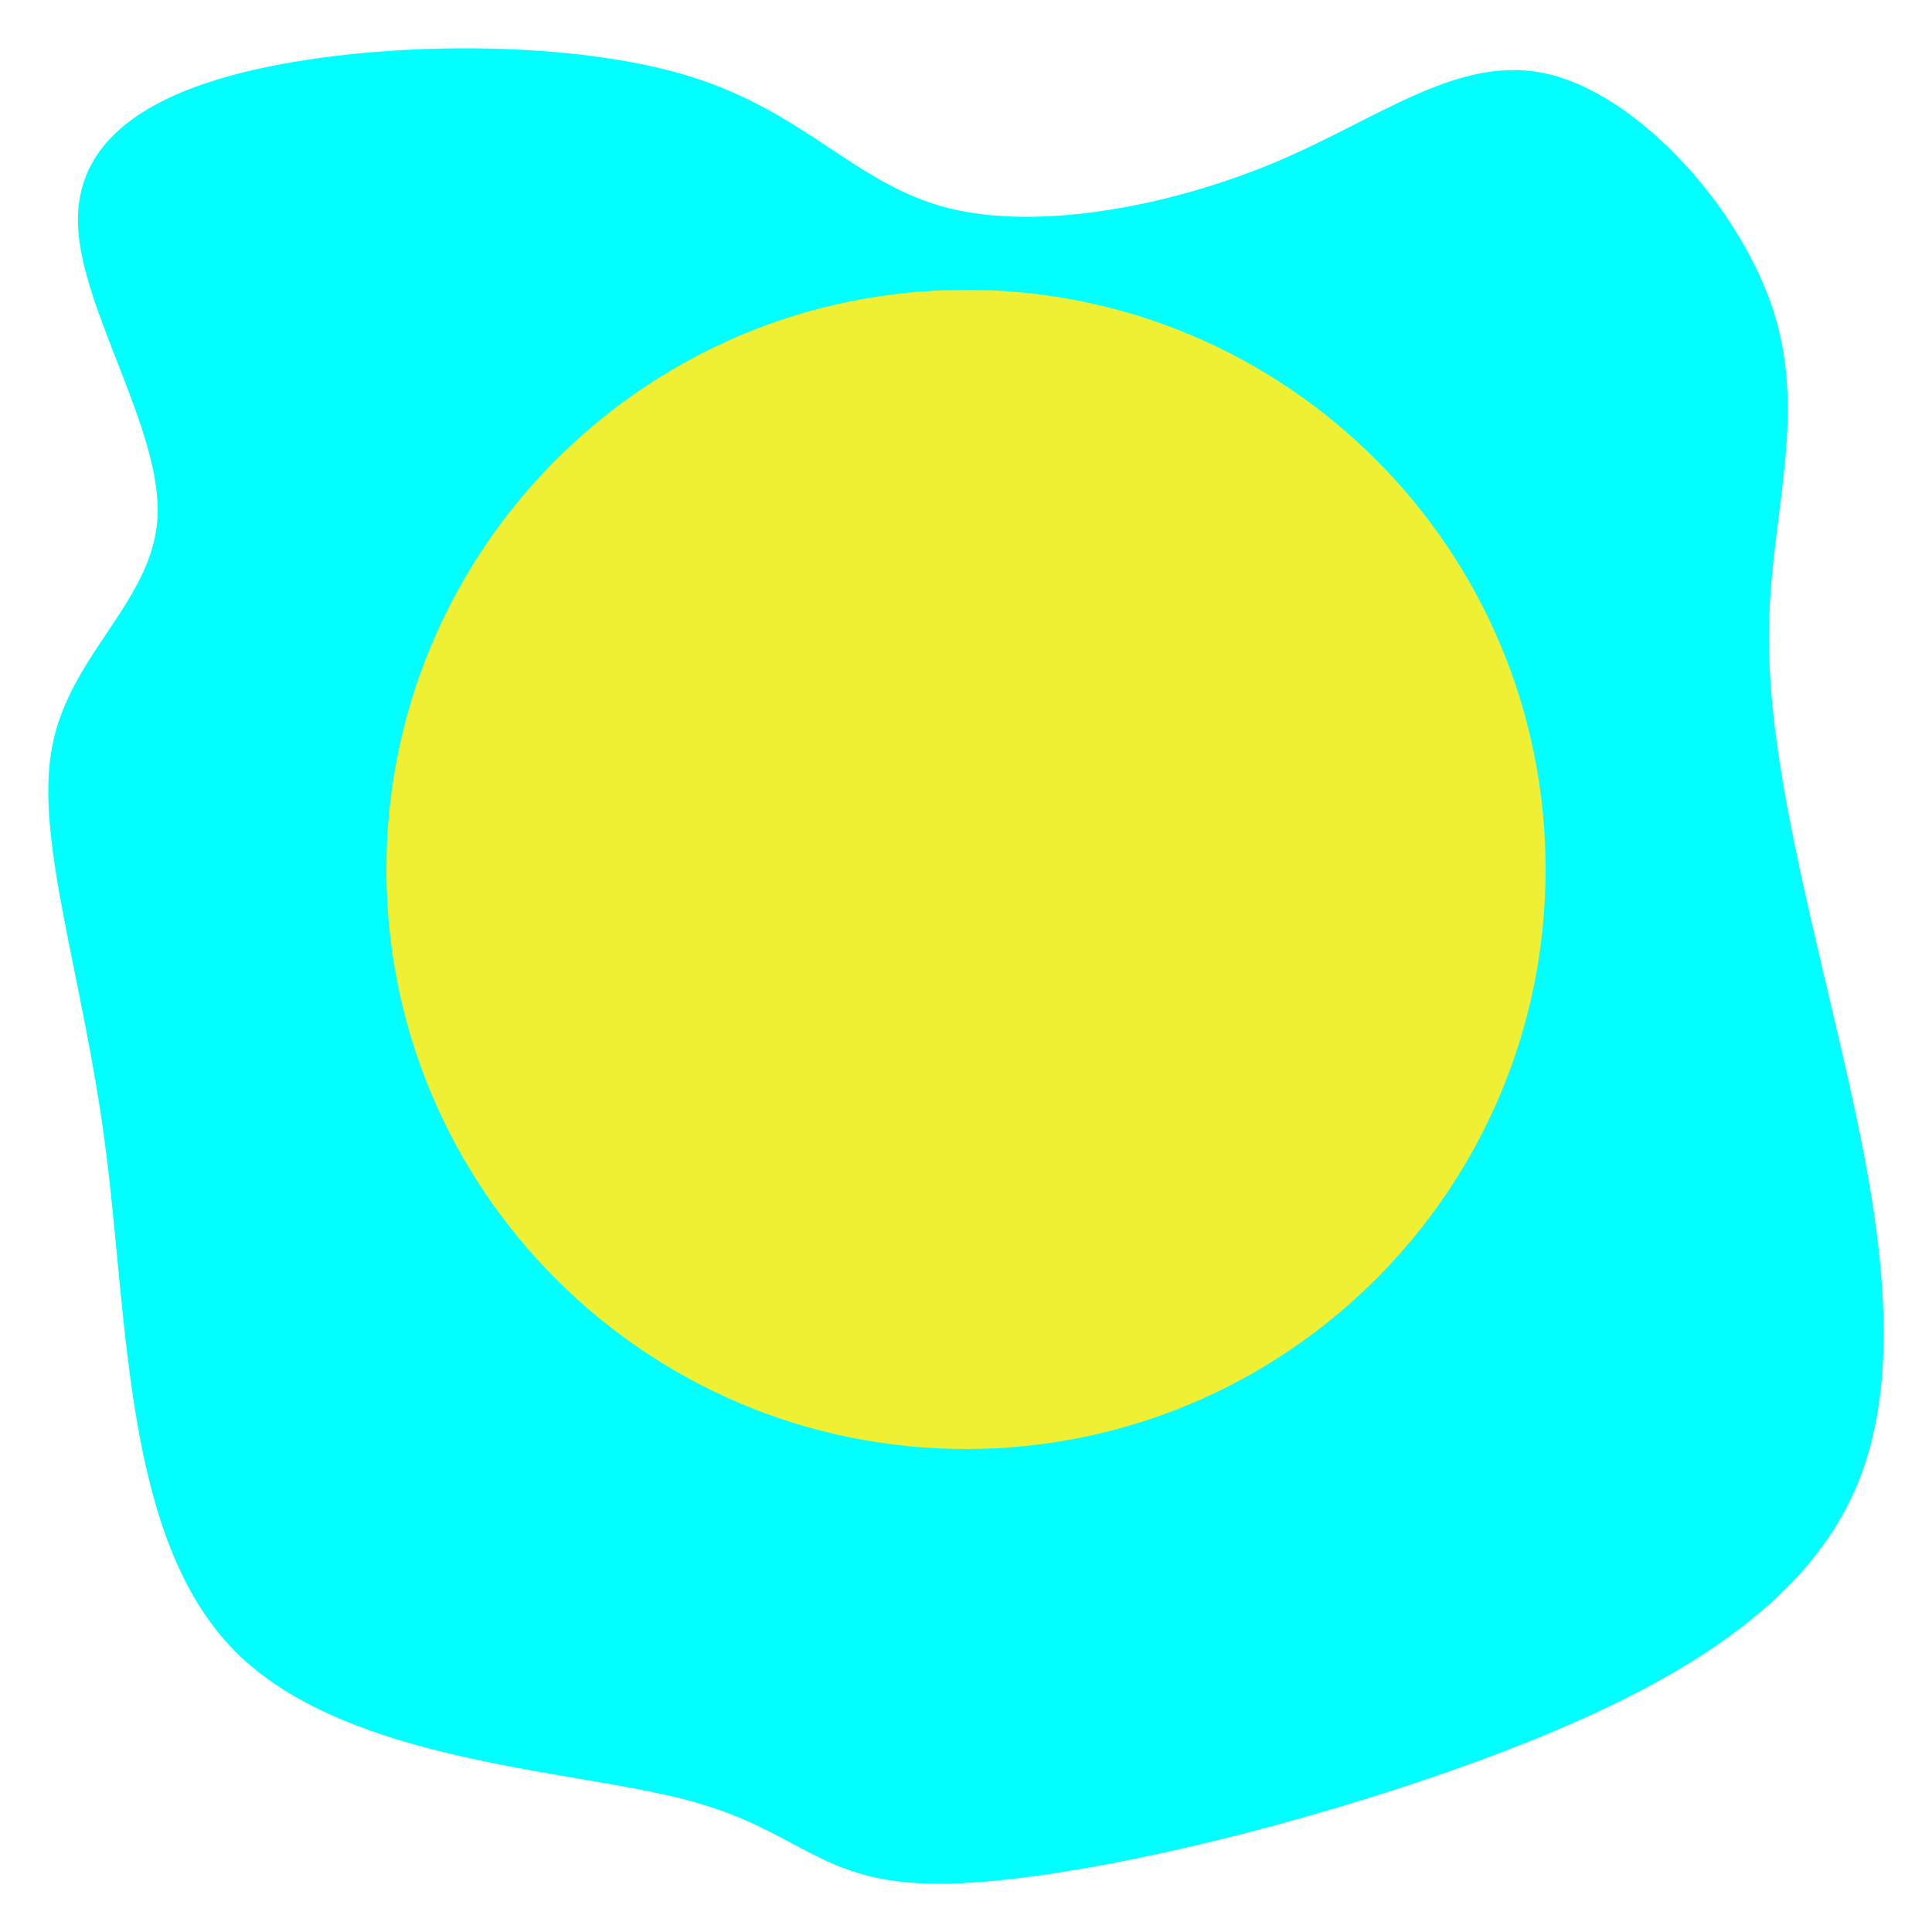
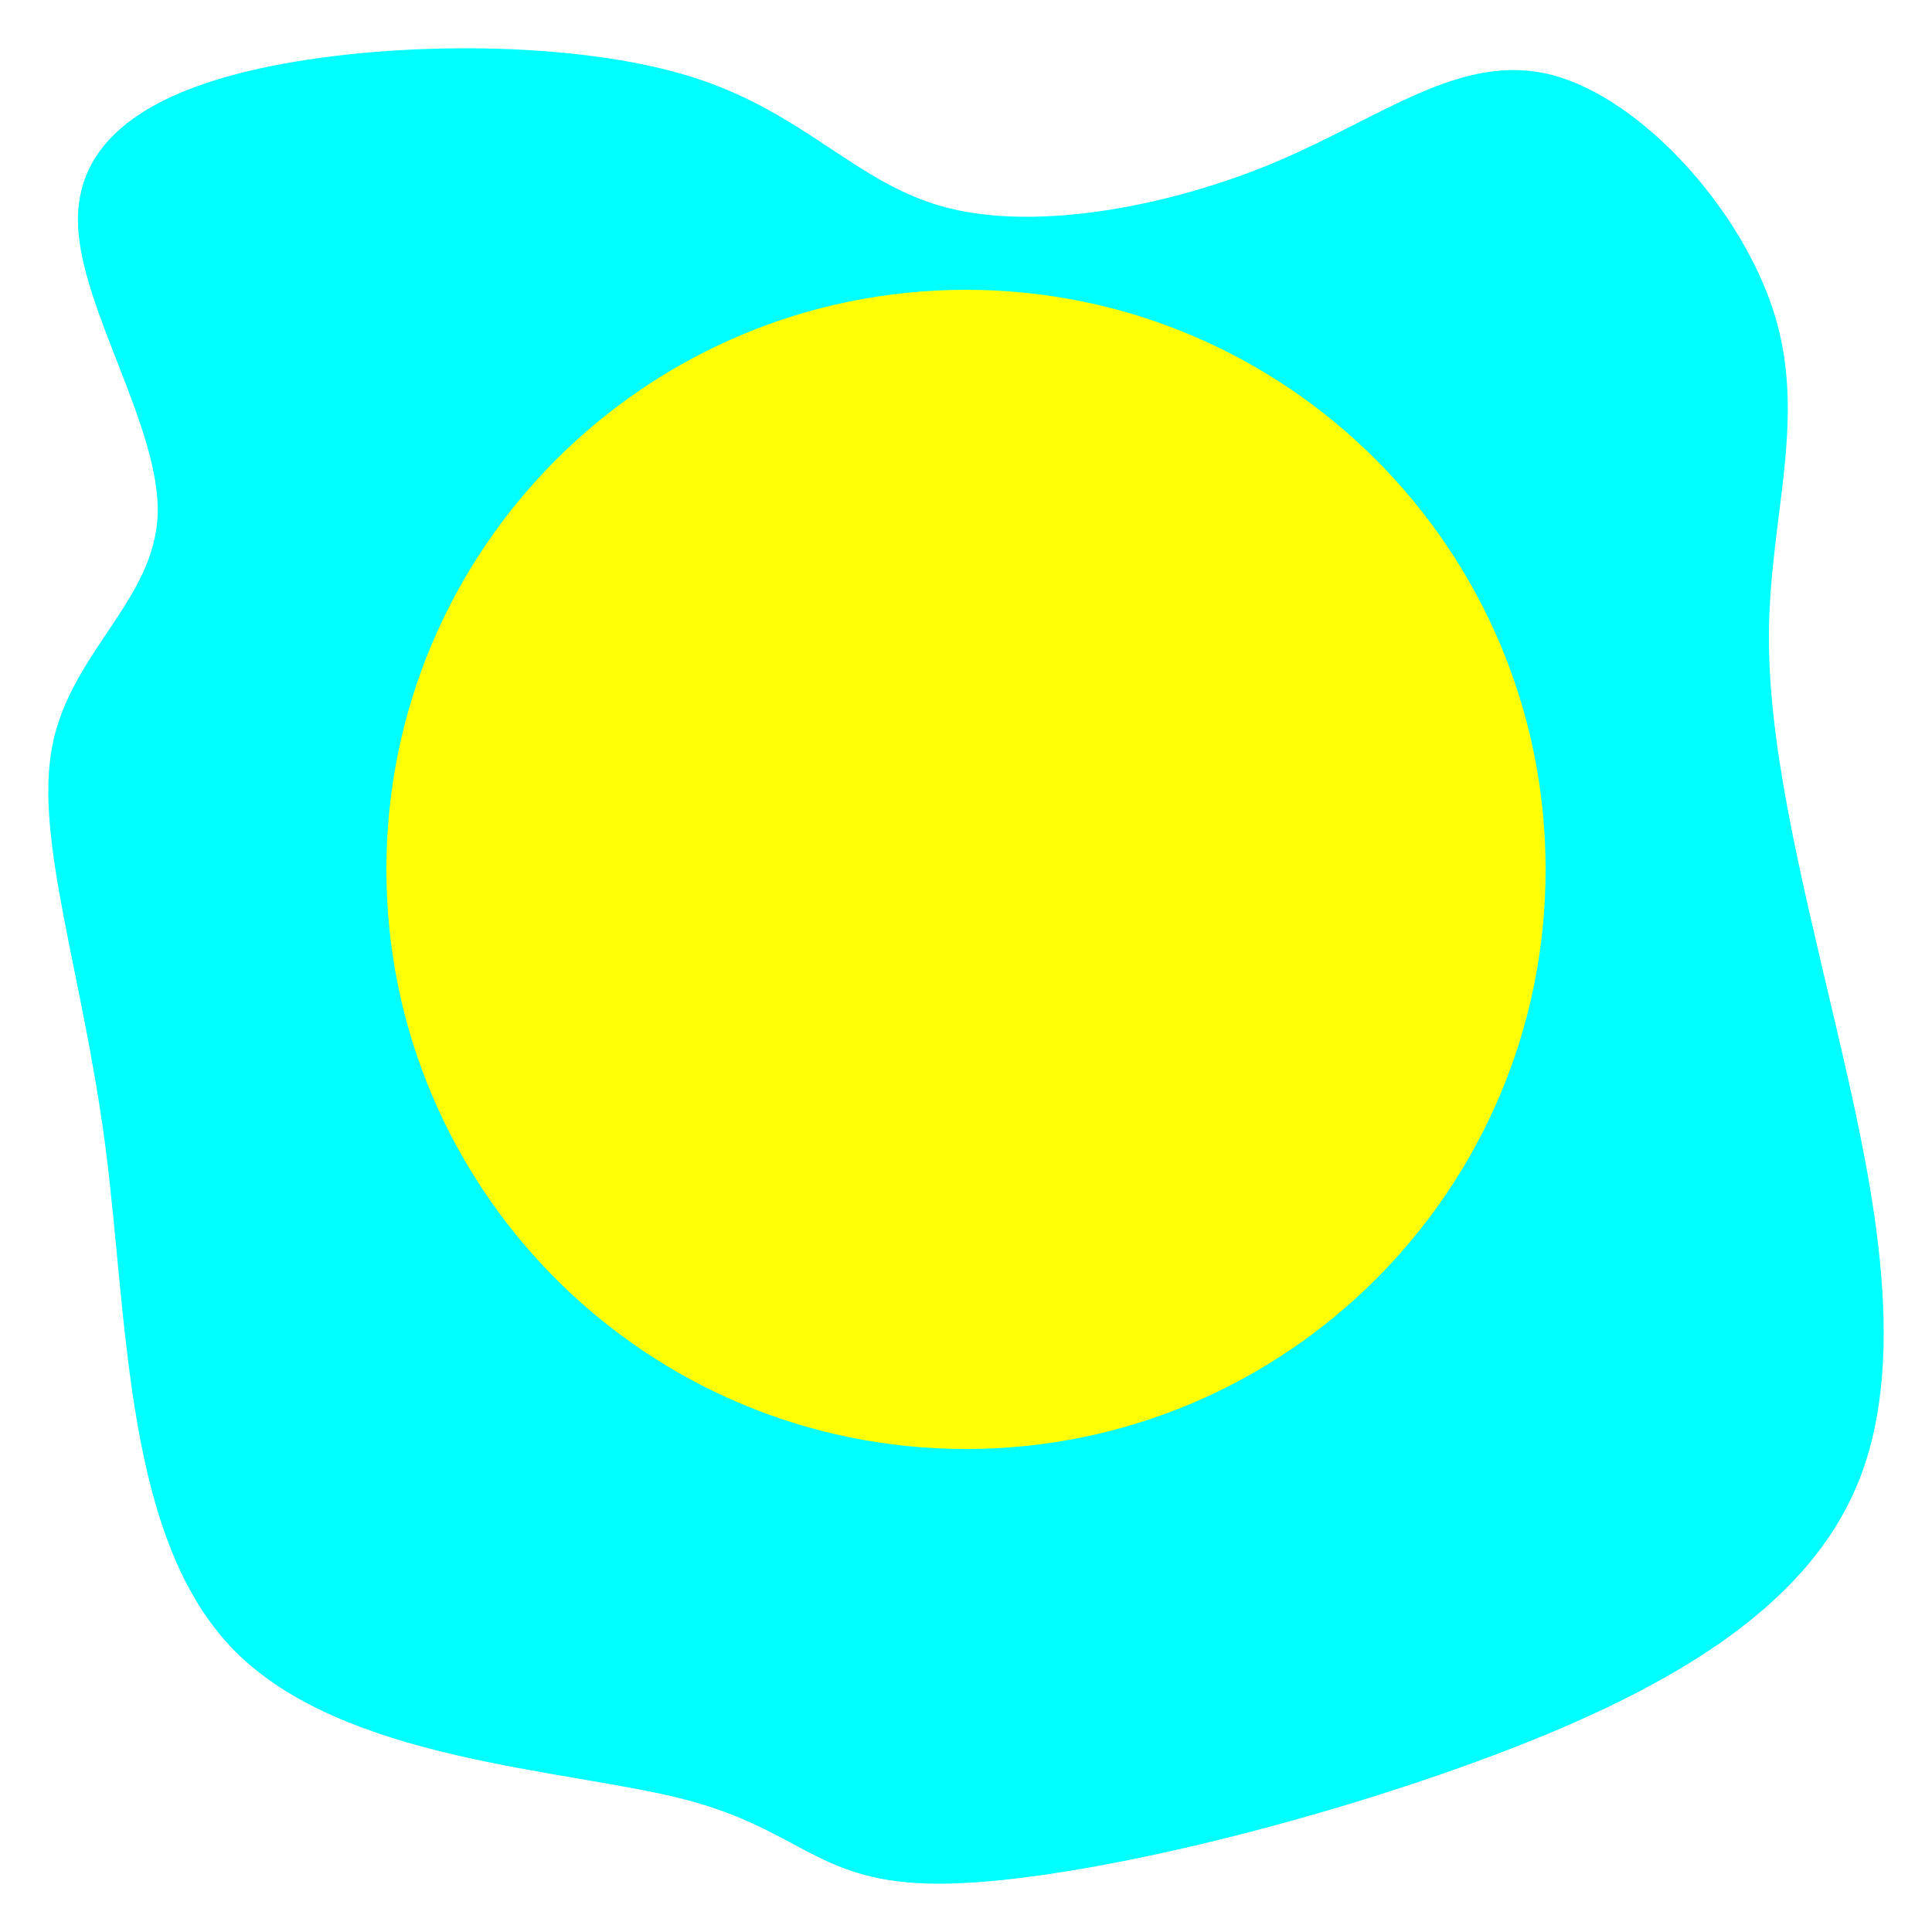
- <svg xmlns="http://www.w3.org/2000/svg" version="1.1" x="0px" y="0px" viewBox="0 0 100 100" enable-background="new 0 0 100 100" xml:space="preserve" id="svg4">
-   <defs id="defs8" />
-   <path style="fill:#00ffff;fill-opacity:1;stroke-width:1.134" d="M 4.039,11.69 C 3.853,7.32 7.565,4.717 14.063,3.416 c 6.498,-1.301 15.779,-1.301 21.719,0.559 5.94,1.86 8.539,5.579 13.272,6.787 4.734,1.208 11.602,-0.094 17.077,-2.418 5.476,-2.324 9.559,-5.671 14.201,-4.462 4.641,1.209 9.839,6.973 11.509,12.365 1.67,5.392 -0.186,10.412 -0.279,16.27 -0.093,5.857 1.578,12.551 3.434,20.453 1.856,7.902 3.898,17.013 1.206,23.706 C 93.511,83.368 86.086,87.645 76.433,91.177 66.781,94.71 54.901,97.499 48.589,97.5 42.278,97.501 41.535,94.712 35.41,93.131 29.284,91.55 17.776,91.178 12.113,85.414 6.451,79.65 6.637,68.495 5.467,59.448 4.298,50.401 1.773,43.463 2.701,38.628 3.629,33.793 8.01,31.062 8.159,26.629 8.308,22.196 4.225,16.061 4.039,11.69 Z" id="path1891" />
-   <circle style="fill:#efef34;fill-opacity:1;stroke-width:0.773" id="path220" cx="50" cy="45" r="30" />
+ <svg xmlns="http://www.w3.org/2000/svg" viewBox="0 0 100 100">
+   <path d="M4.039 11.69c-.186-4.37 3.527-6.973 10.024-8.275s15.779-1.301 21.719.559 8.539 5.579 13.272 6.787 11.602-.094 17.077-2.418 9.559-5.671 14.201-4.462 9.839 6.973 11.509 12.365-.186 10.412-.279 16.27 1.578 12.551 3.434 20.453 3.898 17.013 1.206 23.706-10.117 10.969-19.769 14.502-21.532 6.322-27.844 6.323-7.054-2.788-13.179-4.369-17.634-1.953-23.296-7.717-5.477-16.92-6.646-25.966-3.695-15.985-2.767-20.82 5.309-7.566 5.458-11.999S4.225 16.061 4.039 11.69z" fill="#0ff" />
+   <circle cx="50" cy="45" r="30" fill="#ffff05" />
</svg>
